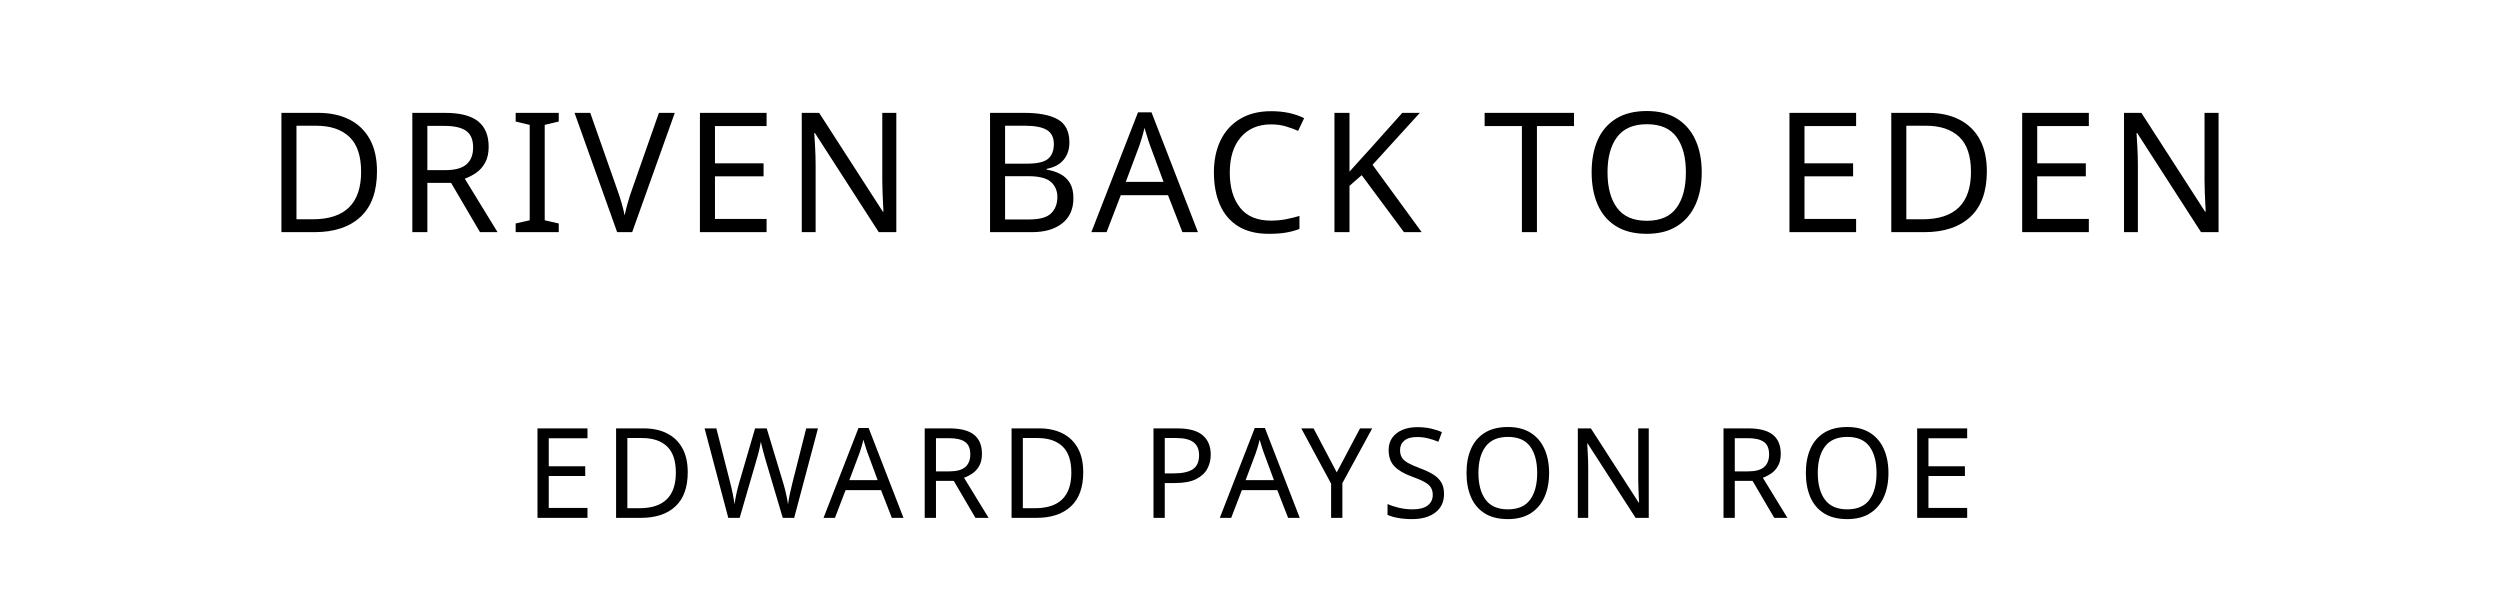
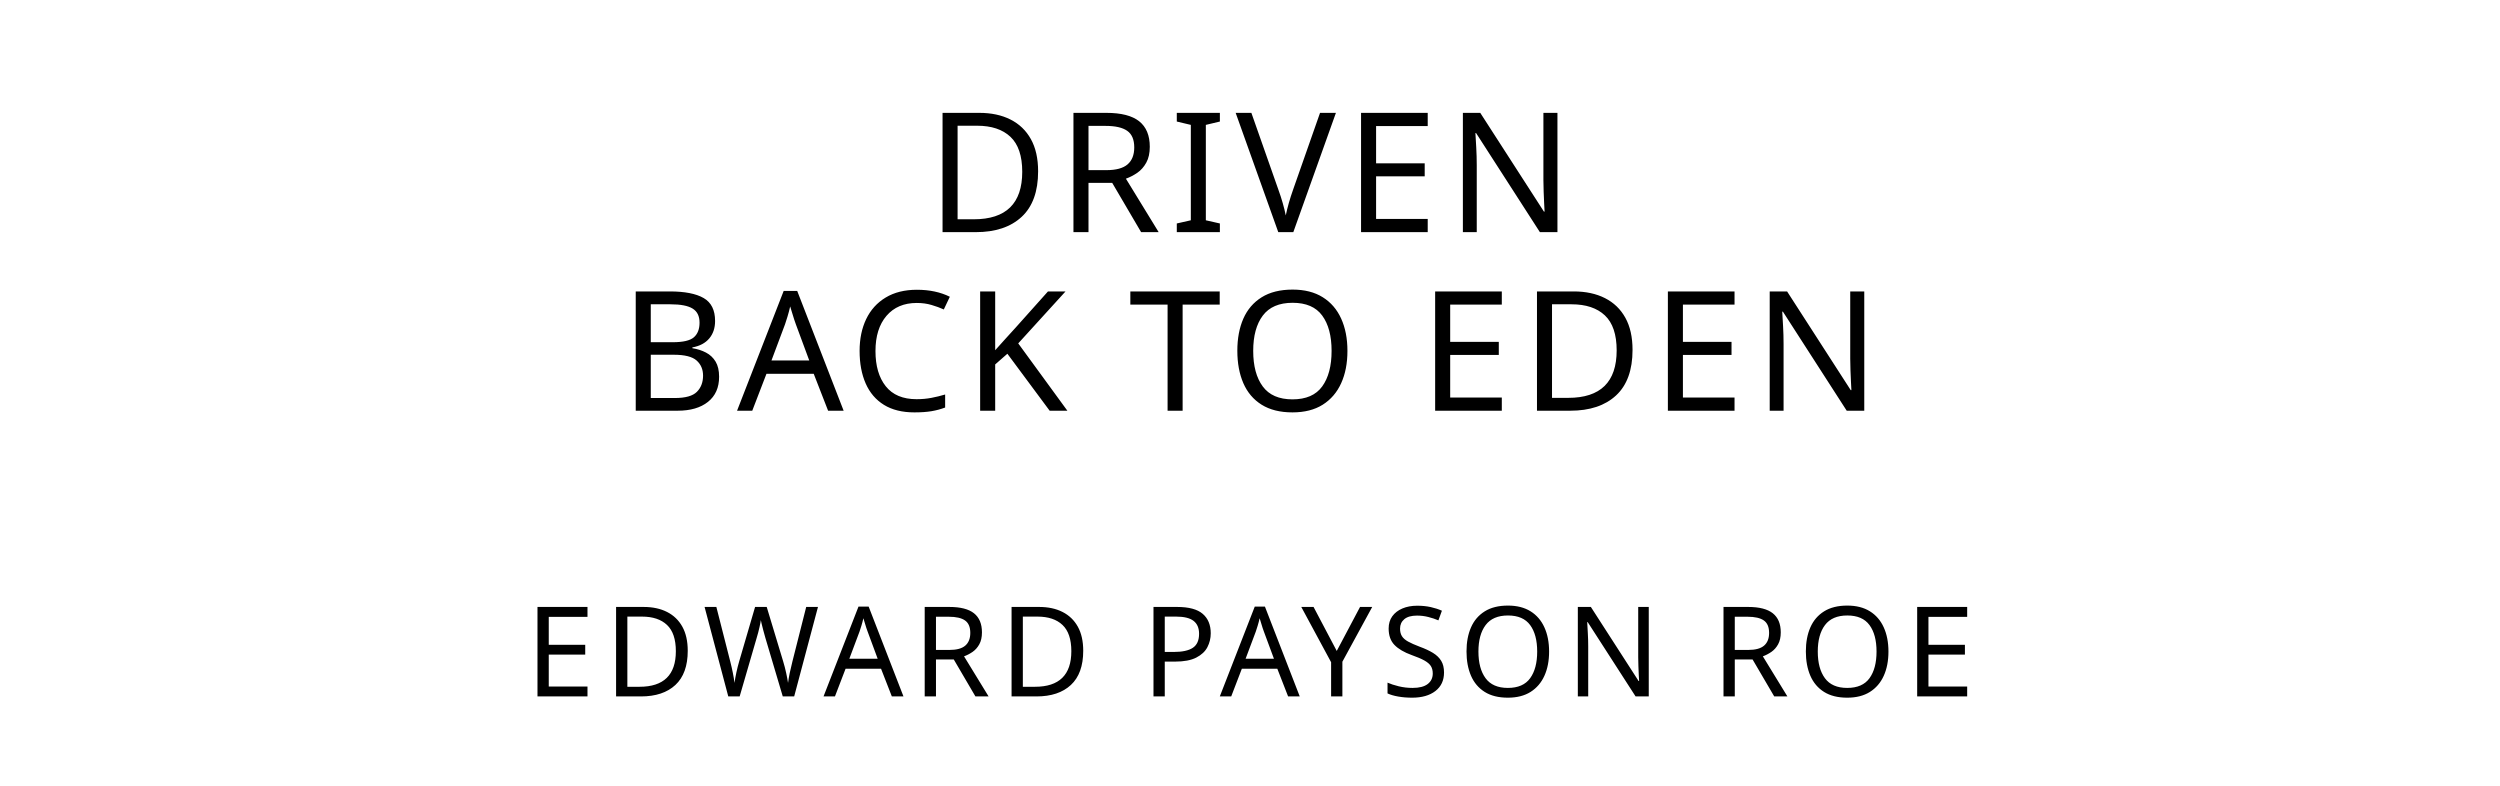
- <svg xmlns="http://www.w3.org/2000/svg" version="1.1" viewBox="0 0 1400 340">
+ <svg xmlns="http://www.w3.org/2000/svg" version="1.1" viewBox="0 0 1400 440">
  <style type="text/css">
		text{
			font-family: "League Spartan";
			letter-spacing: 5px;
			text-anchor: middle;
		}

		.title{
			font-size: 93.567px;
		}

		.author{
			font-size: 70.175px;
		}
	</style>
-   <text class="title" x="700" y="130">DRIVEN BACK TO EDEN</text>
-   <text class="author" x="700" y="290">EDWARD PAYSON ROE</text>
+   <text class="title" x="700" y="130">DRIVEN</text>
+   <text class="title" x="700" y="230">BACK TO EDEN</text>
+   <text class="author" x="700" y="390">EDWARD PAYSON ROE</text>
</svg>
